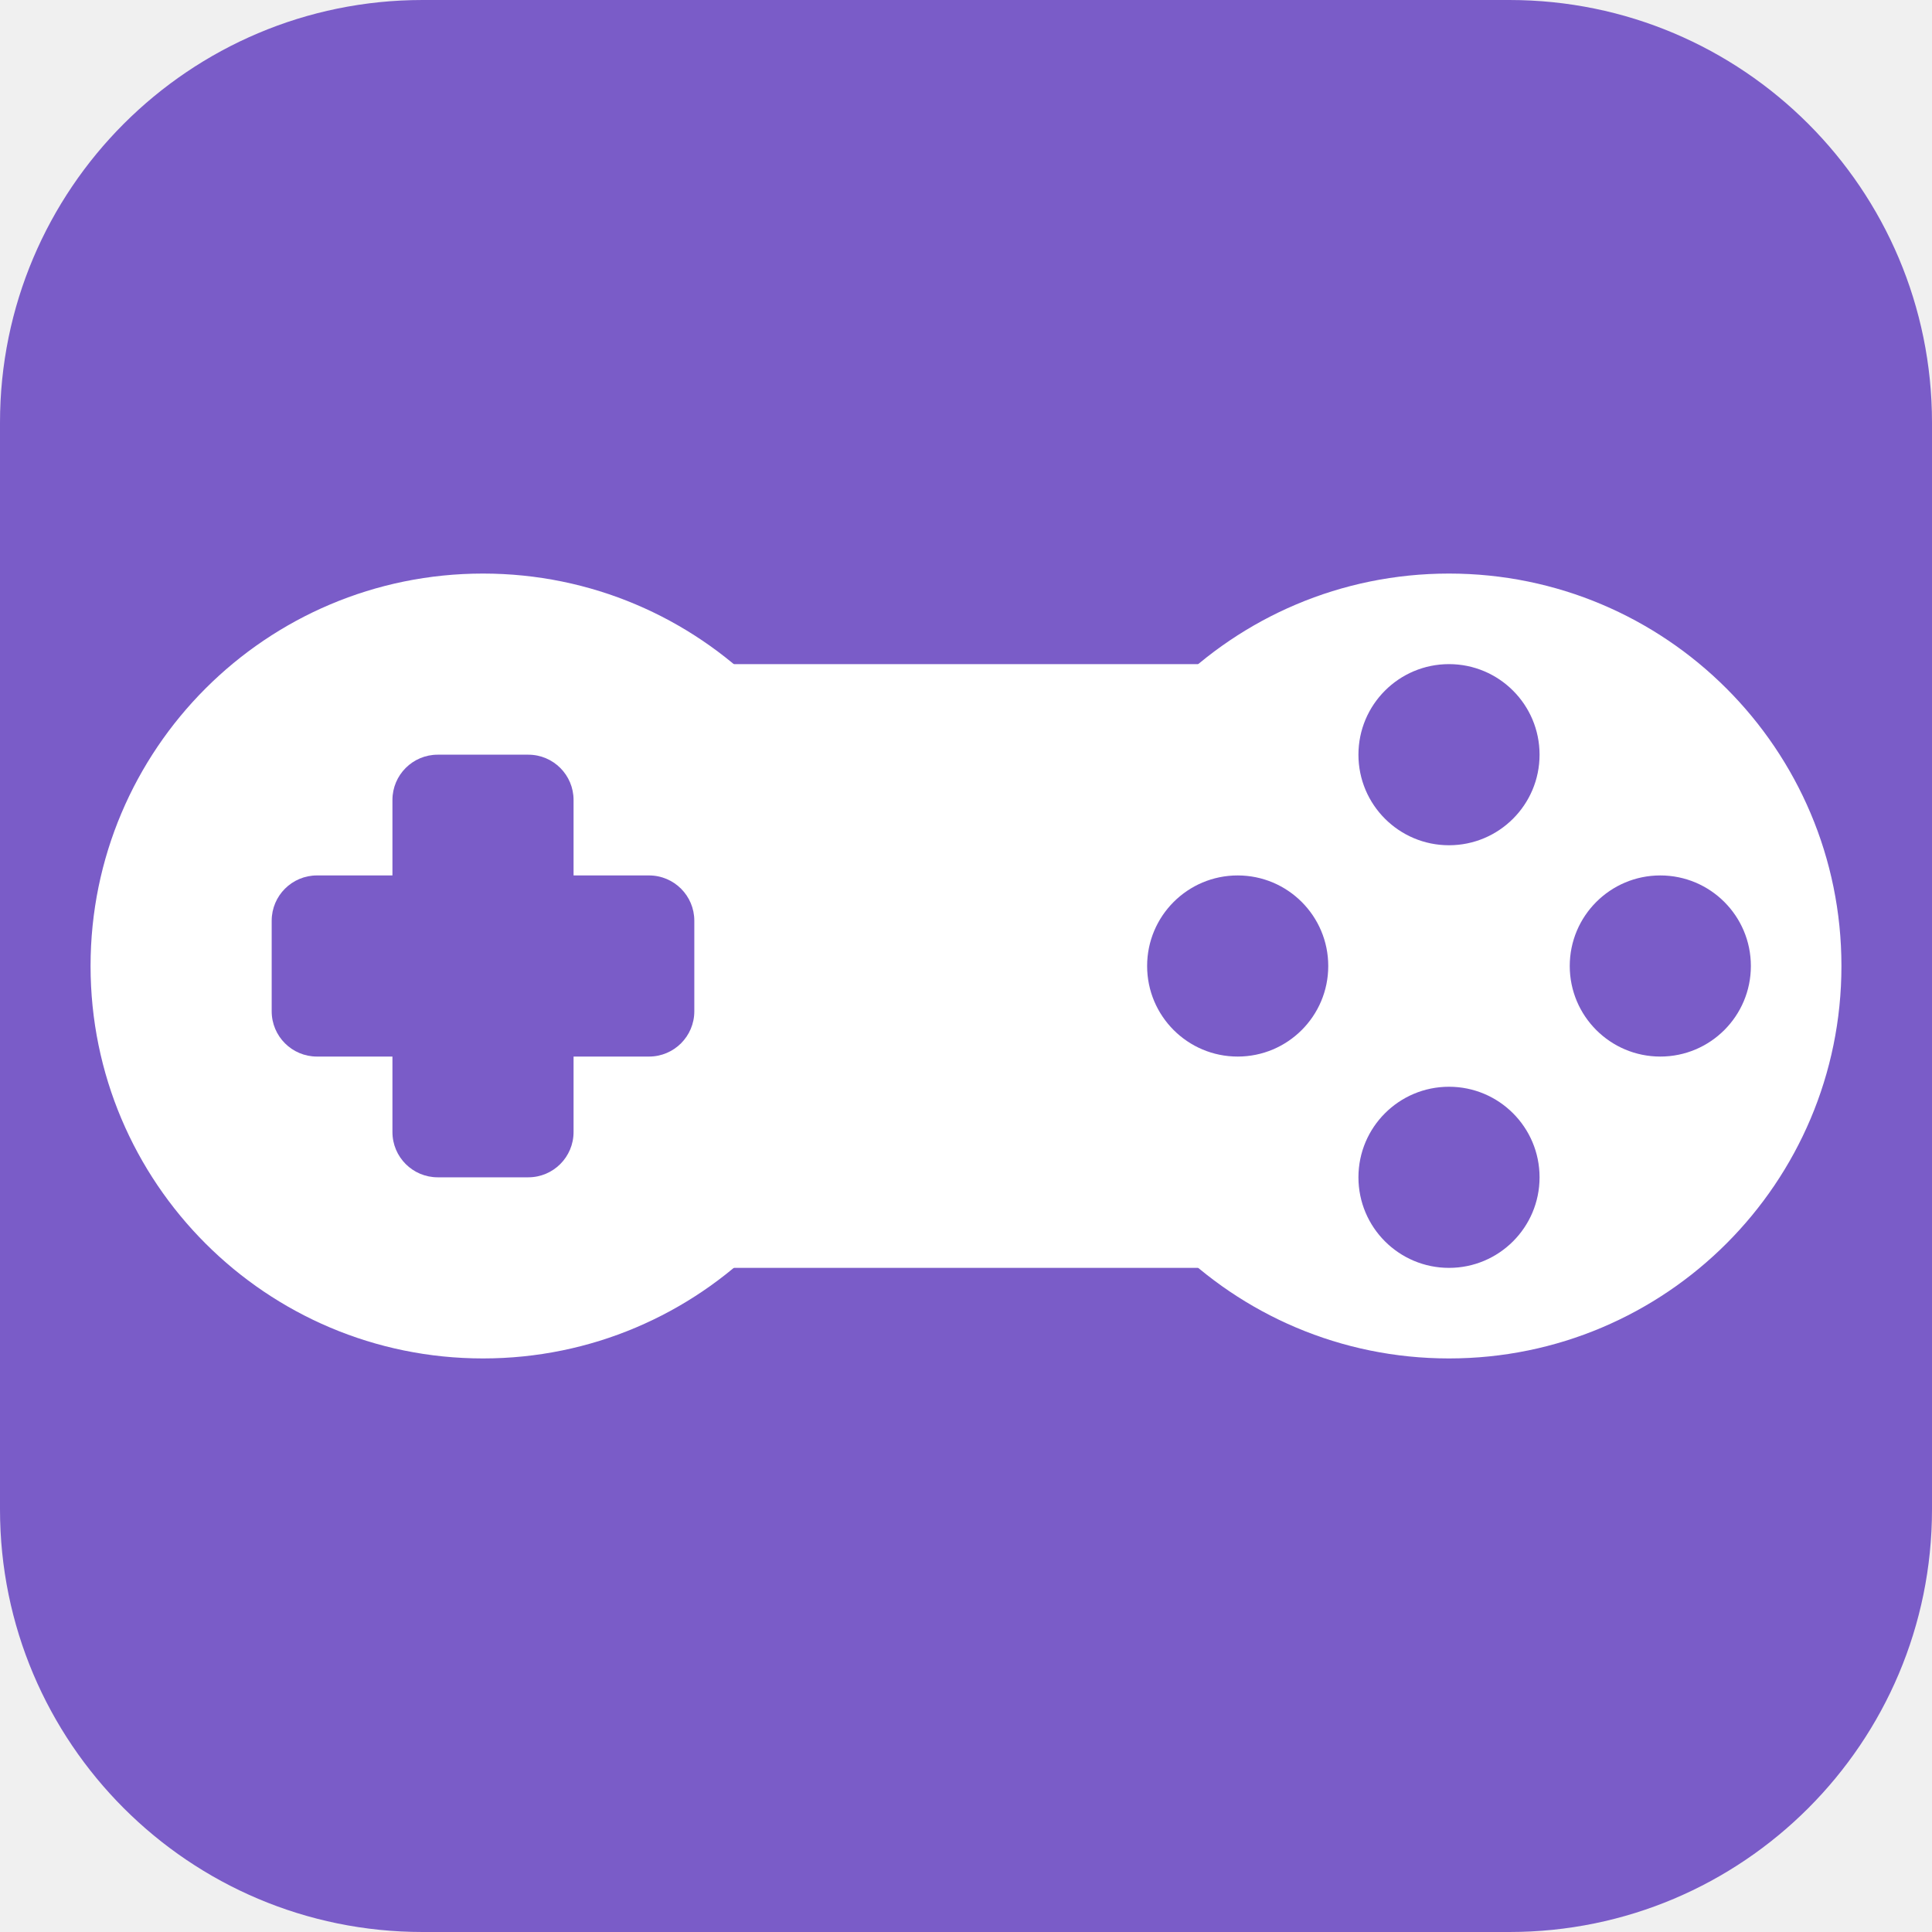
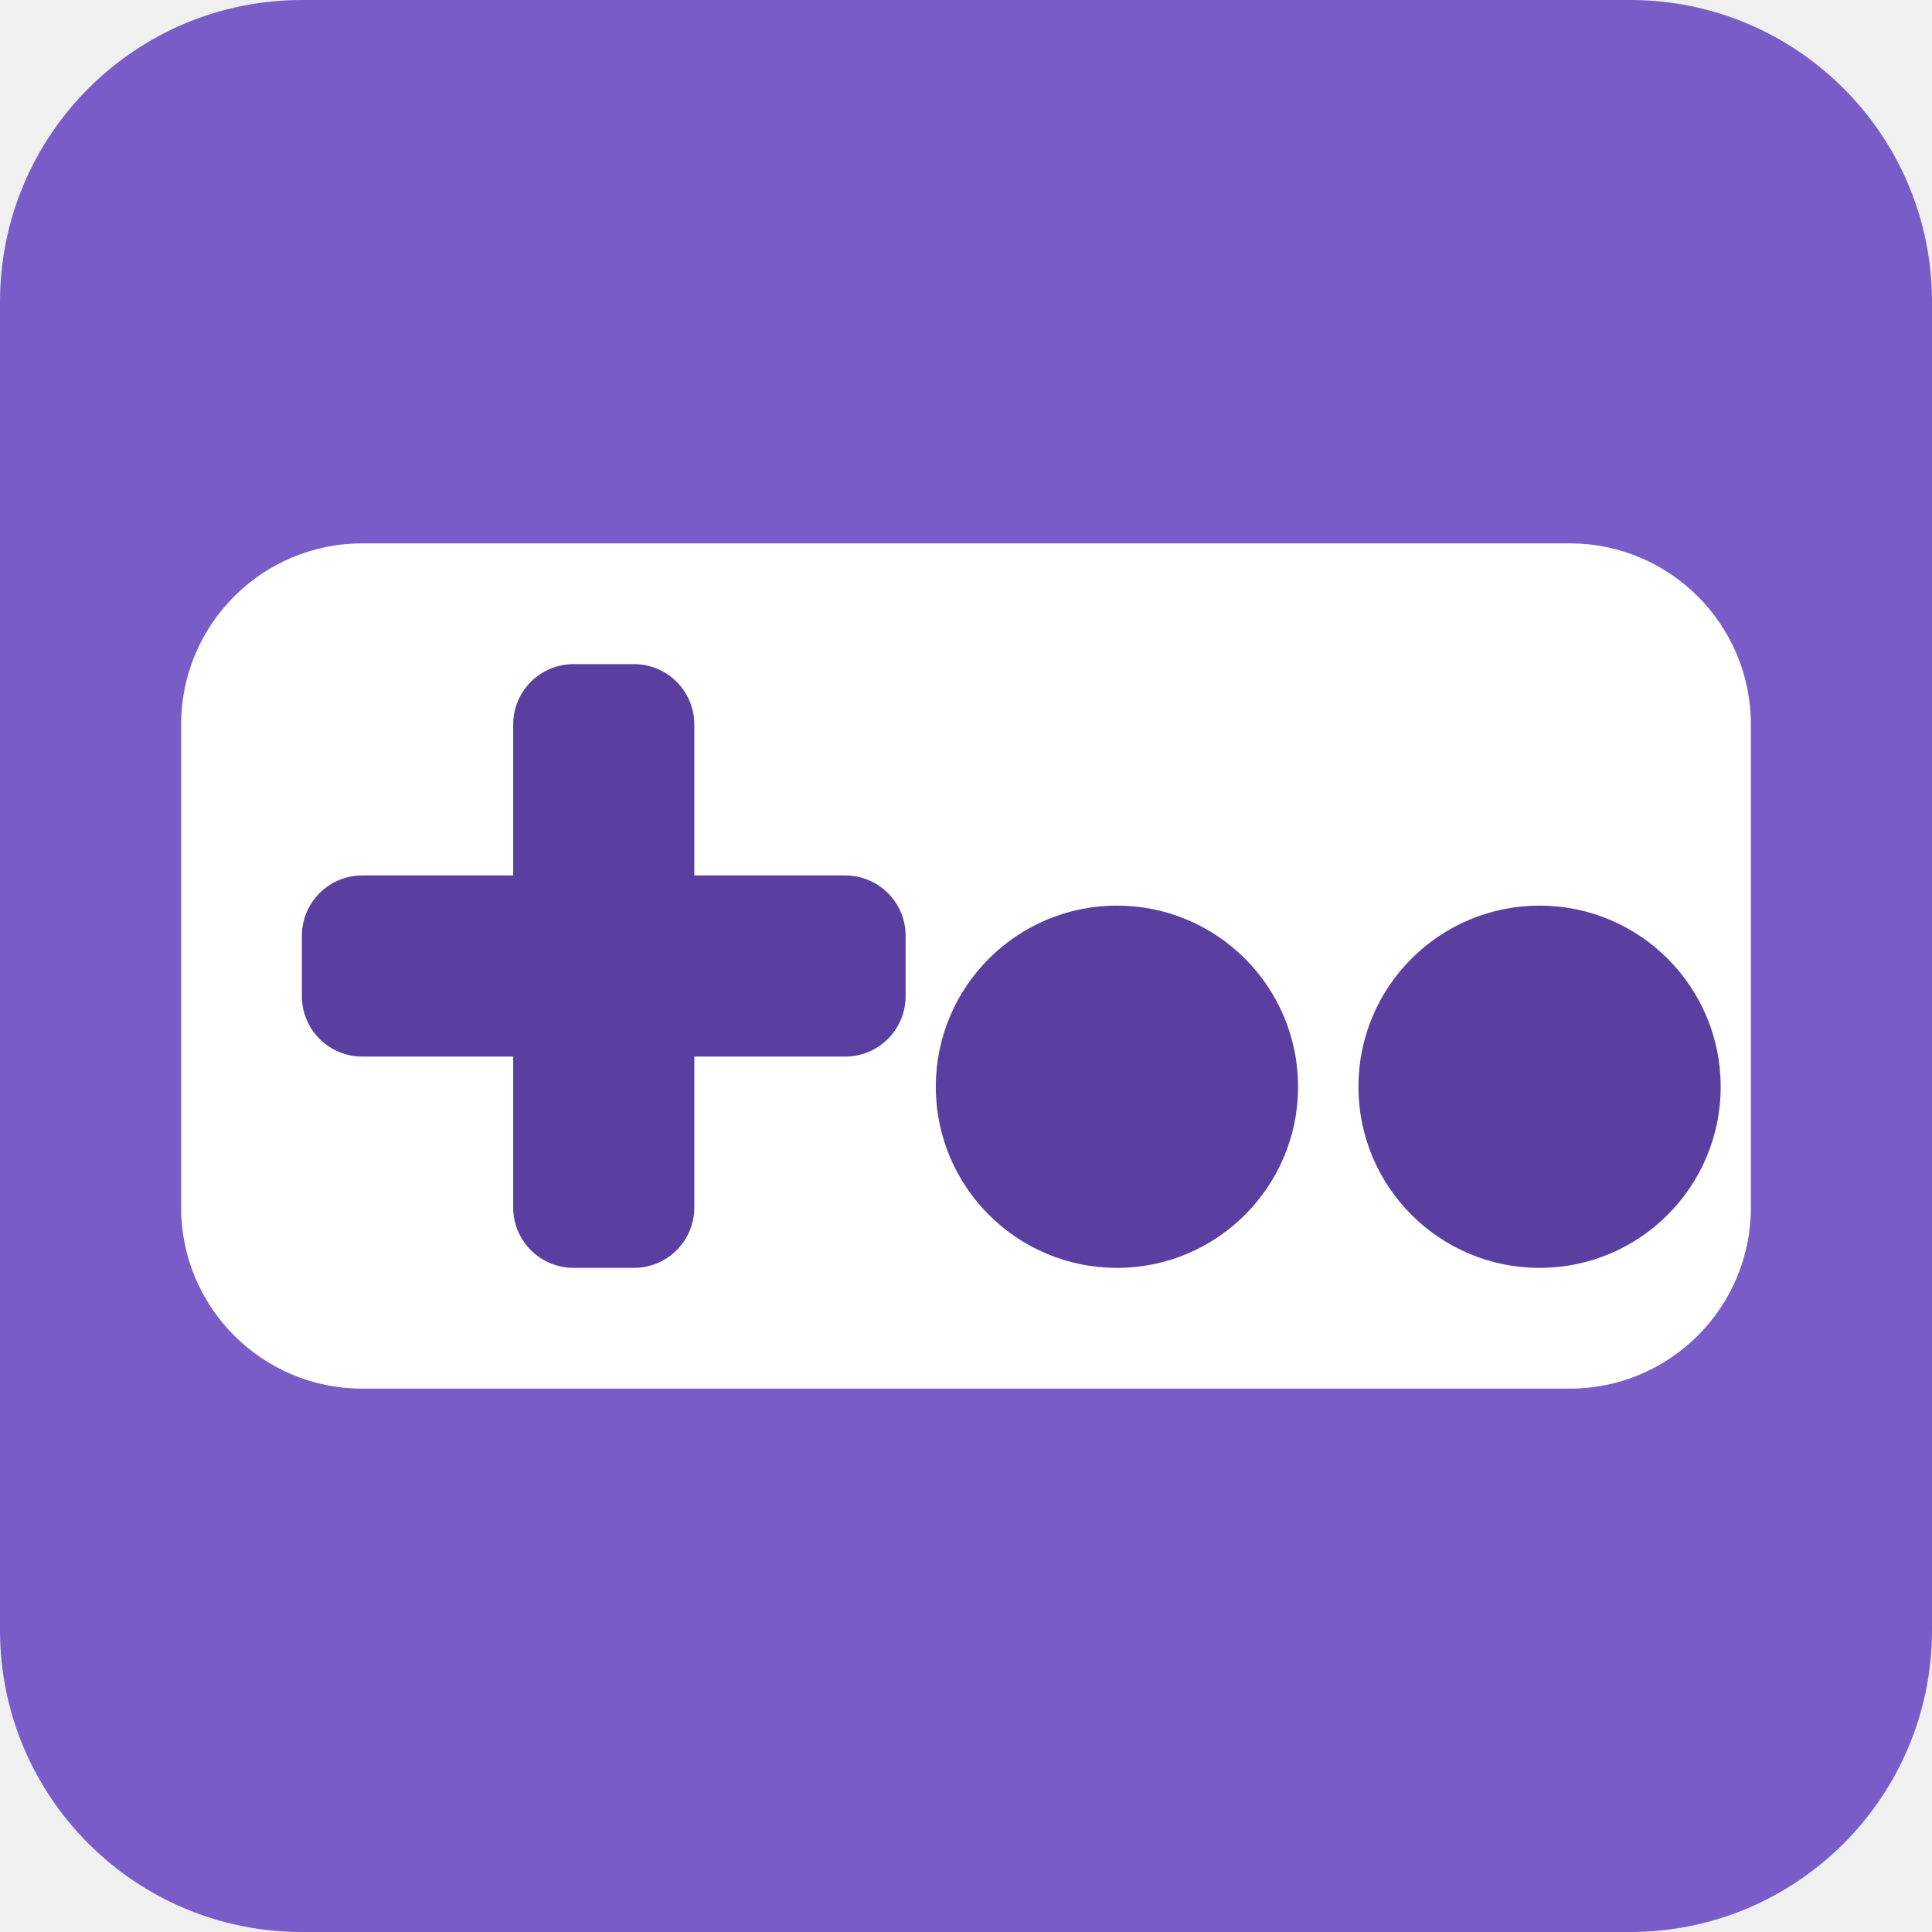
<svg xmlns="http://www.w3.org/2000/svg" viewBox="0 0 64 64">
-   <rect width="64" height="64" rx="14" fill="#7a5cc8" />
-   <circle cx="16" cy="32" r="13" fill="#fff" />
-   <circle cx="48" cy="32" r="13" fill="#fff" />
-   <rect x="9" y="22" width="46" height="20" rx="10" fill="#fff" />
-   <rect x="13" y="25" width="6" height="14" rx="1.5" fill="#7a5cc8" />
-   <rect x="9" y="29" width="14" height="6" rx="1.5" fill="#7a5cc8" />
-   <circle cx="48" cy="25" r="3" fill="#7a5cc8" />
-   <circle cx="48" cy="39" r="3" fill="#7a5cc8" />
-   <circle cx="41" cy="32" r="3" fill="#7a5cc8" />
-   <circle cx="55" cy="32" r="3" fill="#7a5cc8" />
+   <rect width="64" height="64" rx="10" fill="#7a5cc8" />
+   <rect x="6" y="18" width="52" height="28" rx="6" fill="#fff" />
+   <rect x="17" y="22" width="6" height="20" rx="2" fill="#5a3fa0" />
+   <rect x="10" y="29" width="20" height="6" rx="2" fill="#5a3fa0" />
+   <circle cx="37" cy="36" r="6" fill="#5a3fa0" />
+   <circle cx="51" cy="36" r="6" fill="#5a3fa0" />
</svg>
